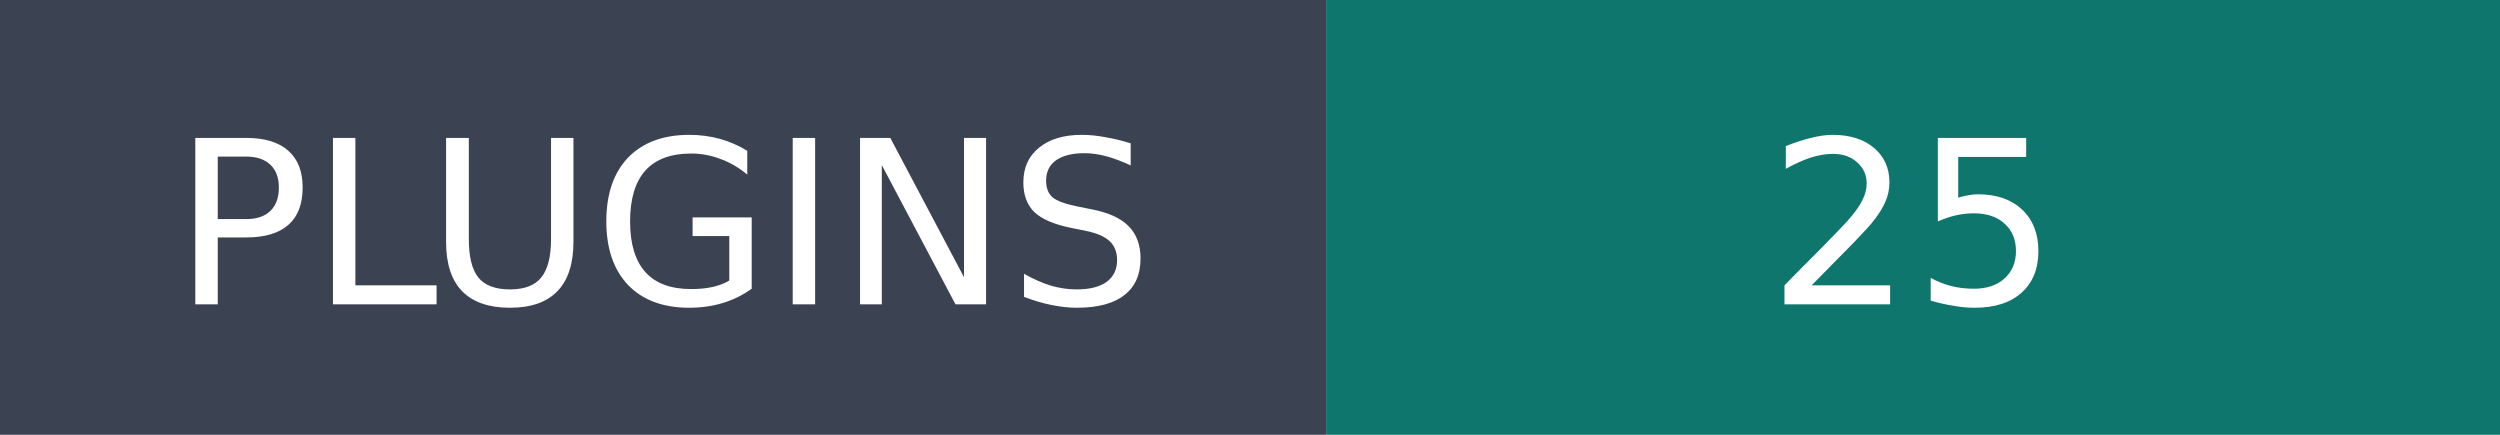
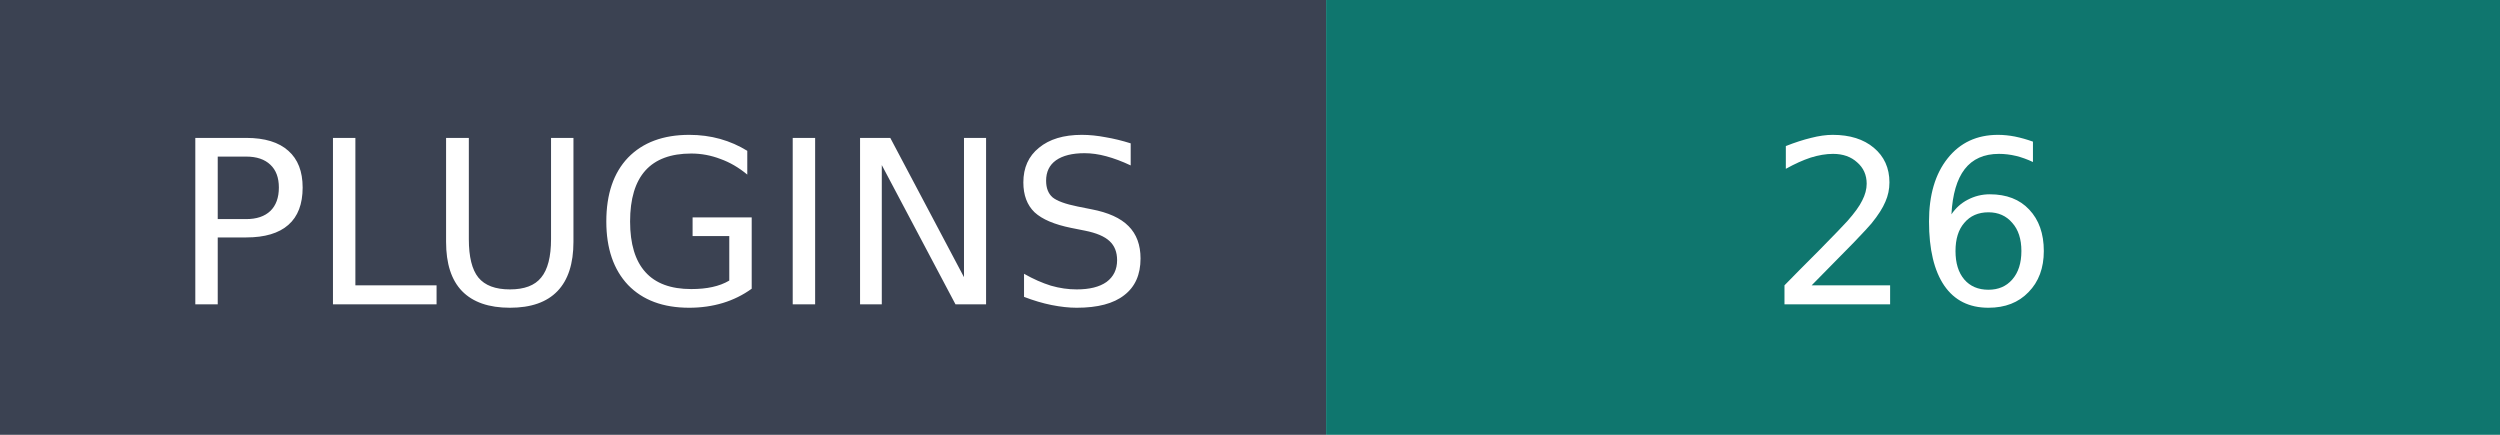
- <svg xmlns="http://www.w3.org/2000/svg" width="115" height="20" role="img" aria-label="PLUGINS: 25">
+ <svg xmlns="http://www.w3.org/2000/svg" width="115" height="20" role="img" aria-label="PLUGINS: 26">
  <rect width="61" height="20" fill="#3B4252" />
  <rect x="61" width="54" height="20" fill="#0F766E" />
  <g fill="#FFFFFF" font-family="Verdana,DejaVu Sans,sans-serif" font-size="10.5" text-anchor="middle">
    <text x="30.5" y="14">PLUGINS</text>
-     <text x="88" y="14">25</text>
+     <text x="88" y="14">26</text>
  </g>
</svg>
